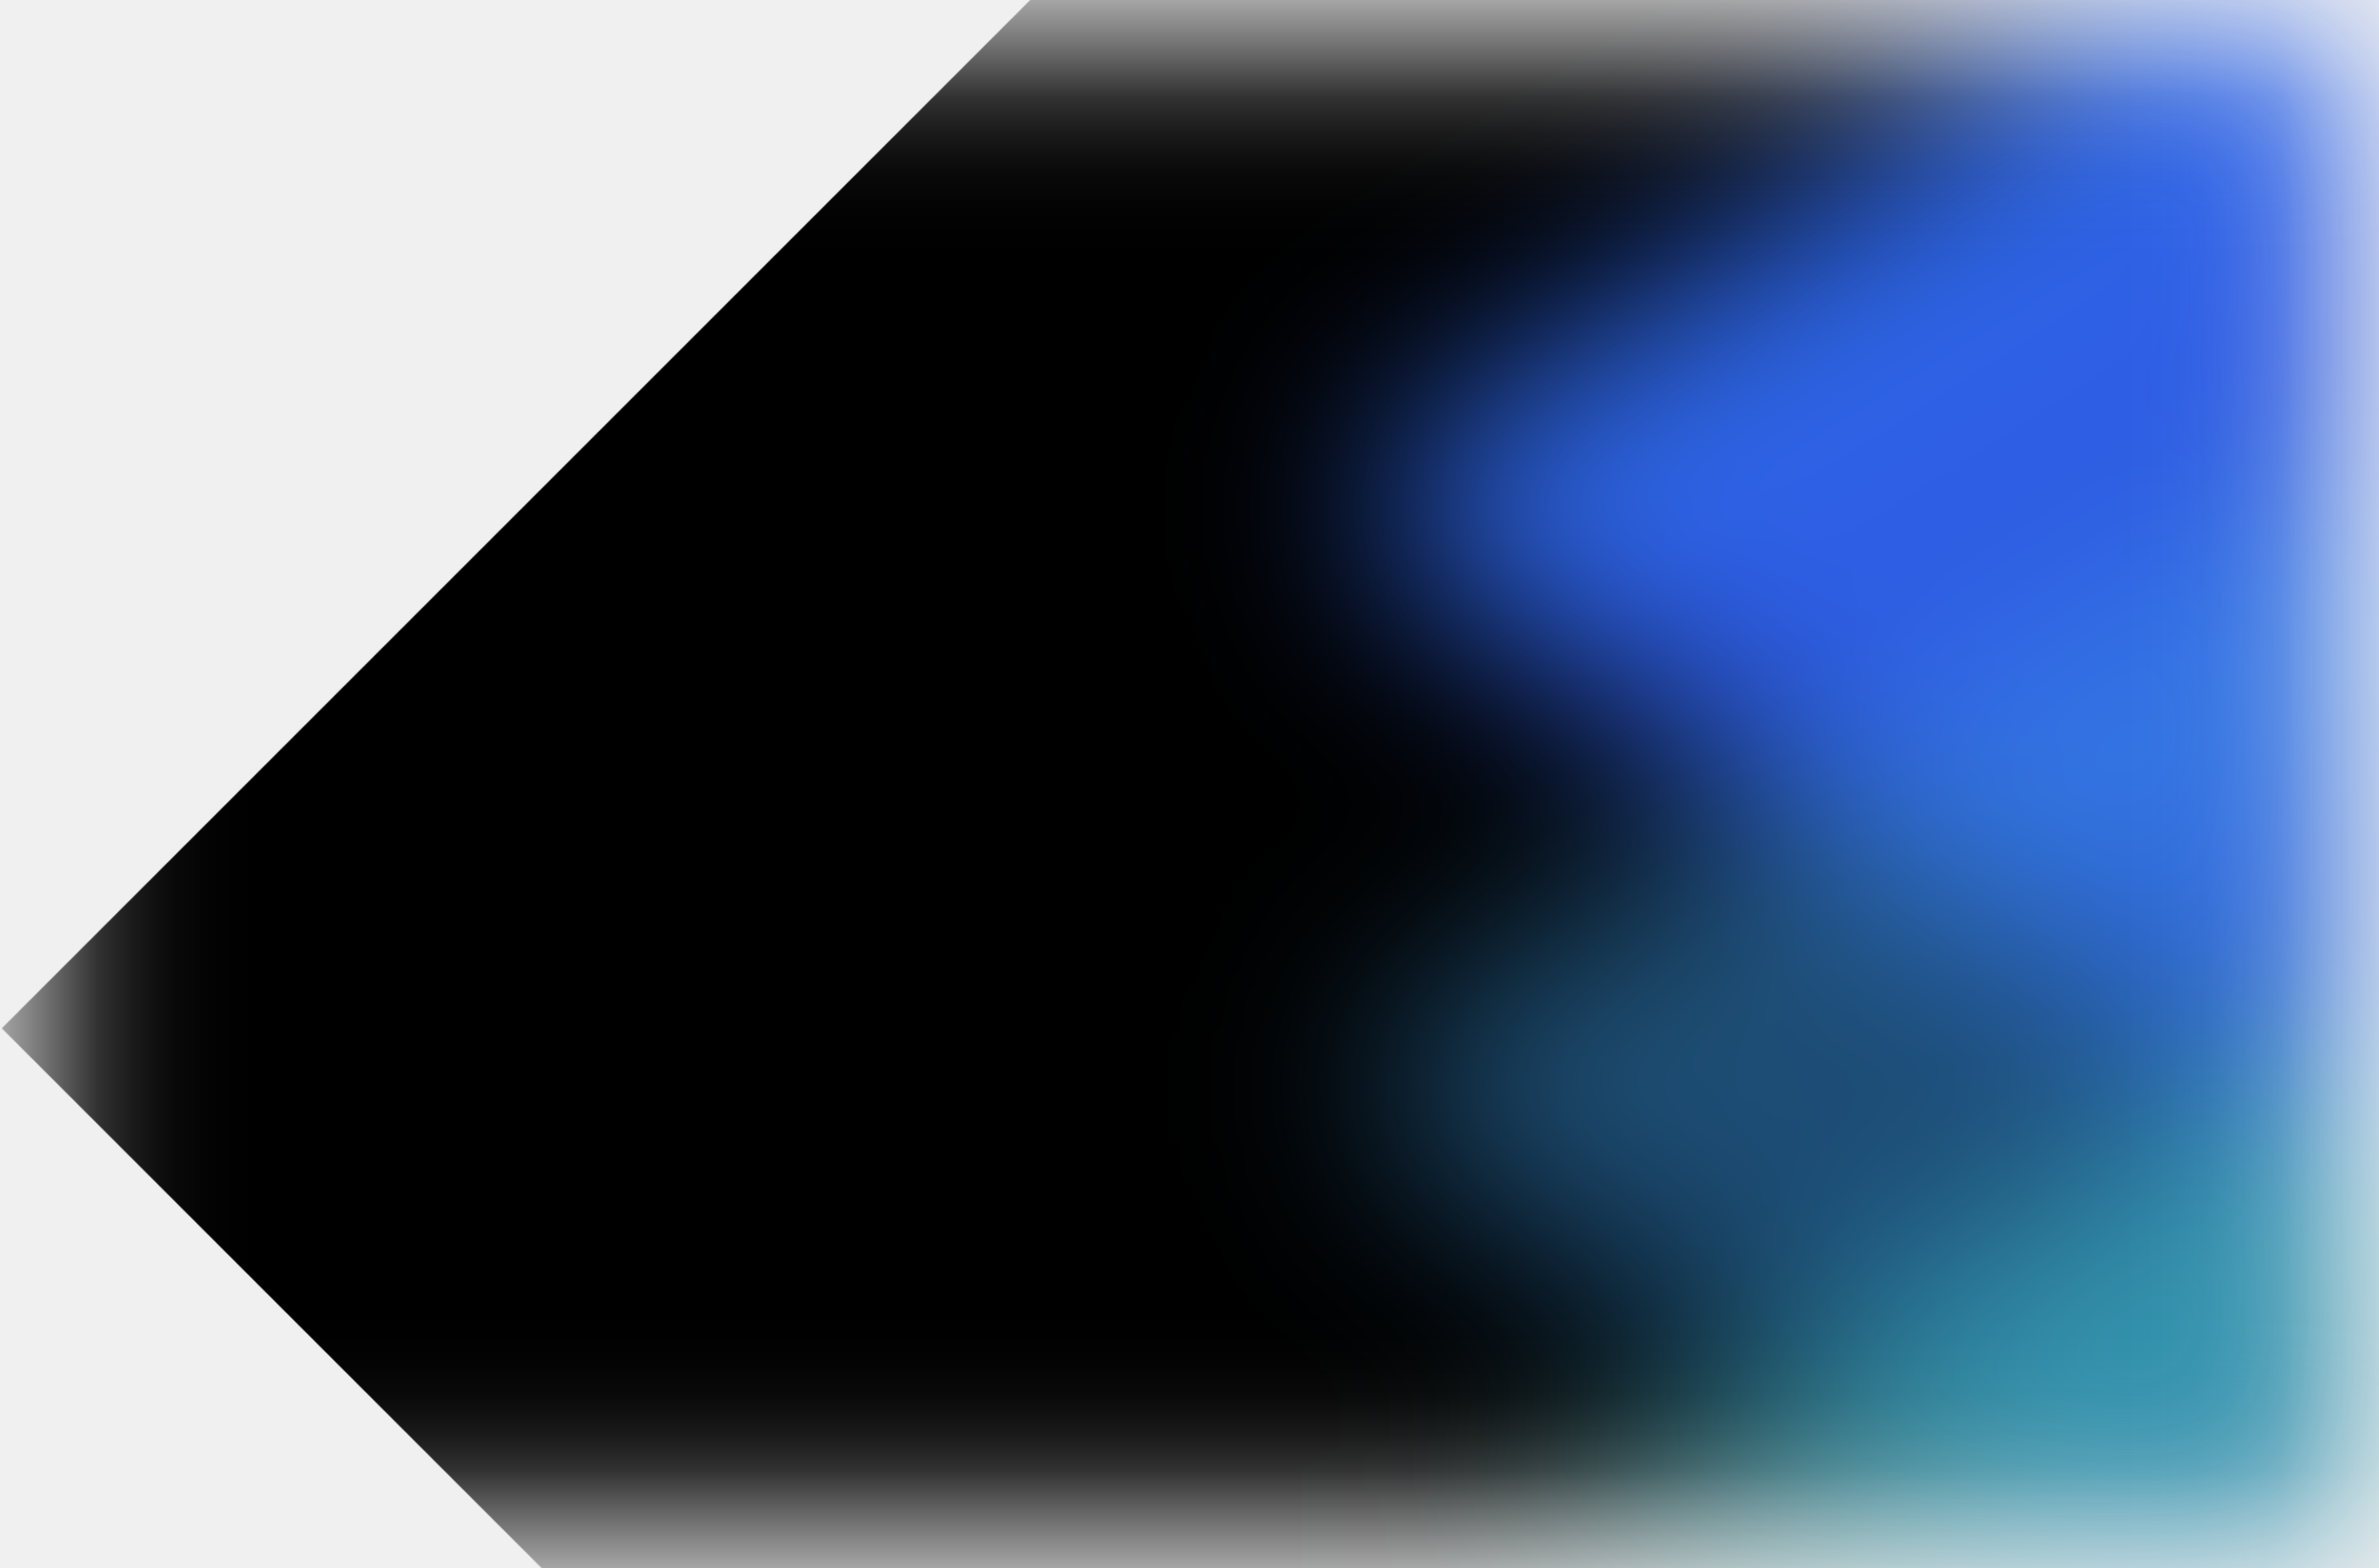
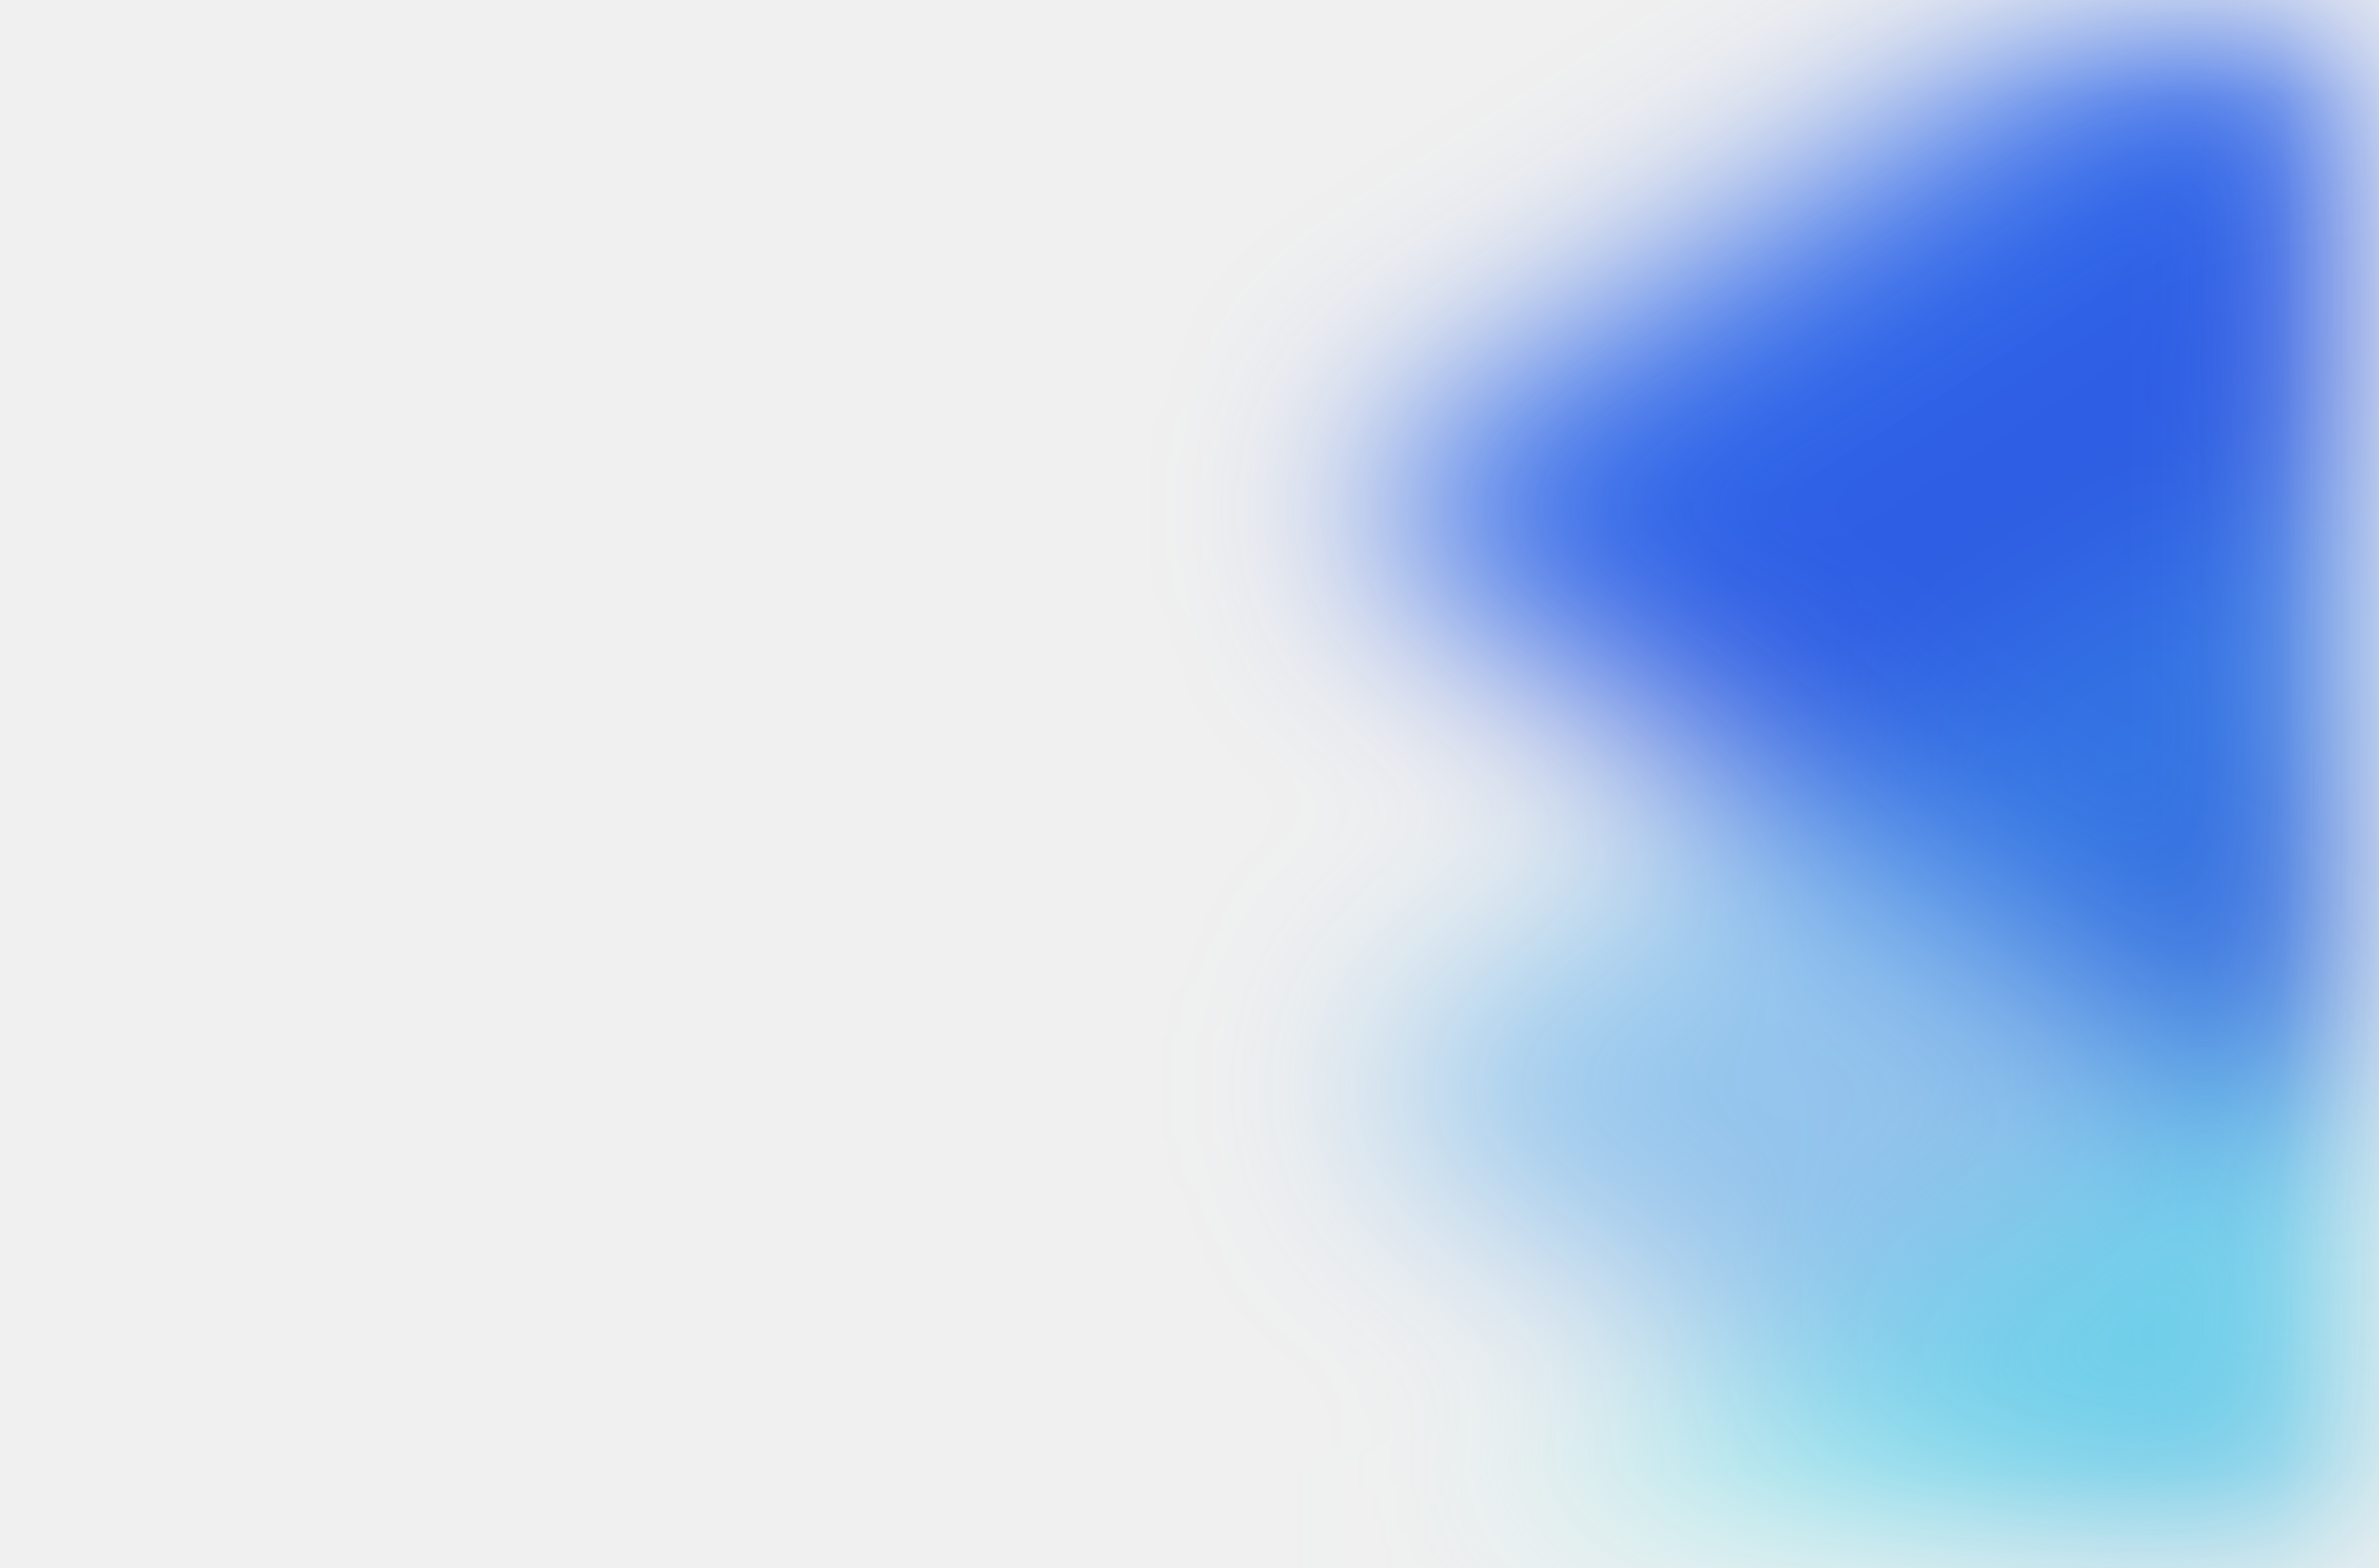
<svg xmlns="http://www.w3.org/2000/svg" width="721" height="475" viewBox="0 0 721 475" fill="none">
  <g clip-path="url(#clip0_119_99823)" filter="url(#filter0_f_119_99823)">
    <path d="M1185.46 176.669C1205.34 164.342 1205.34 144.104 1185.46 131.778L845.343 -79.181C825.468 -91.507 792.953 -91.507 772.995 -79.181L432.959 131.778C413.084 144.104 413.084 164.342 432.959 176.669L809.169 410.115L1185.38 176.669H1185.46Z" fill="url(#paint0_linear_119_99823)" />
    <path d="M1185.46 352.149C1205.34 339.822 1205.34 319.584 1185.46 307.258L845.343 96.299C825.468 83.973 792.953 83.973 772.995 96.299L432.959 307.258C413.084 319.584 413.084 339.822 432.959 352.149L809.169 585.594L1185.38 352.149H1185.46Z" fill="url(#paint1_linear_119_99823)" fill-opacity="0.5" />
    <path d="M1065.88 698.695C1194.53 618.908 1194.53 488.319 1065.88 408.532L845.426 271.779C825.551 259.453 793.036 259.453 773.078 271.779L432.959 482.739C413.084 495.065 413.084 515.303 432.959 527.629L708.796 698.695C807.007 759.576 967.67 759.576 1065.88 698.695Z" fill="url(#paint2_linear_119_99823)" fill-opacity="0.5" />
  </g>
  <defs>
    <filter id="filter0_f_119_99823" x="-62.46" y="-559.758" width="1742.92" height="1742.92" filterUnits="userSpaceOnUse" color-interpolation-filters="sRGB">
-       <feFlood floodOpacity="0" result="BackgroundImageFix" />
+       <feFlood flood-opacity="0" result="BackgroundImageFix" />
      <feBlend mode="normal" in="SourceGraphic" in2="BackgroundImageFix" result="shape" />
      <feGaussianBlur stdDeviation="31.5" result="effect1_foregroundBlur_119_99823" />
    </filter>
    <linearGradient id="paint0_linear_119_99823" x1="703.142" y1="-13.303" x2="907.486" y2="308.395" gradientUnits="userSpaceOnUse">
      <stop stop-color="#2F6AEB" />
      <stop offset="1" stop-color="#2727C7" />
    </linearGradient>
    <linearGradient id="paint1_linear_119_99823" x1="696.239" y1="140.273" x2="913.684" y2="503.853" gradientUnits="userSpaceOnUse">
      <stop stop-color="#41A7F0" />
      <stop offset="1" stop-color="#1B61D1" />
    </linearGradient>
    <linearGradient id="paint2_linear_119_99823" x1="720.023" y1="328.663" x2="877.278" y2="755.174" gradientUnits="userSpaceOnUse">
      <stop stop-color="#54EDF0" />
      <stop offset="1" stop-color="#30A9D9" />
    </linearGradient>
    <clipPath id="clip0_119_99823">
      <rect width="1143.34" height="1143.34" fill="white" transform="matrix(0.707107 -0.707107 -0.707107 -0.707107 809 1120.16)" />
    </clipPath>
  </defs>
</svg>
